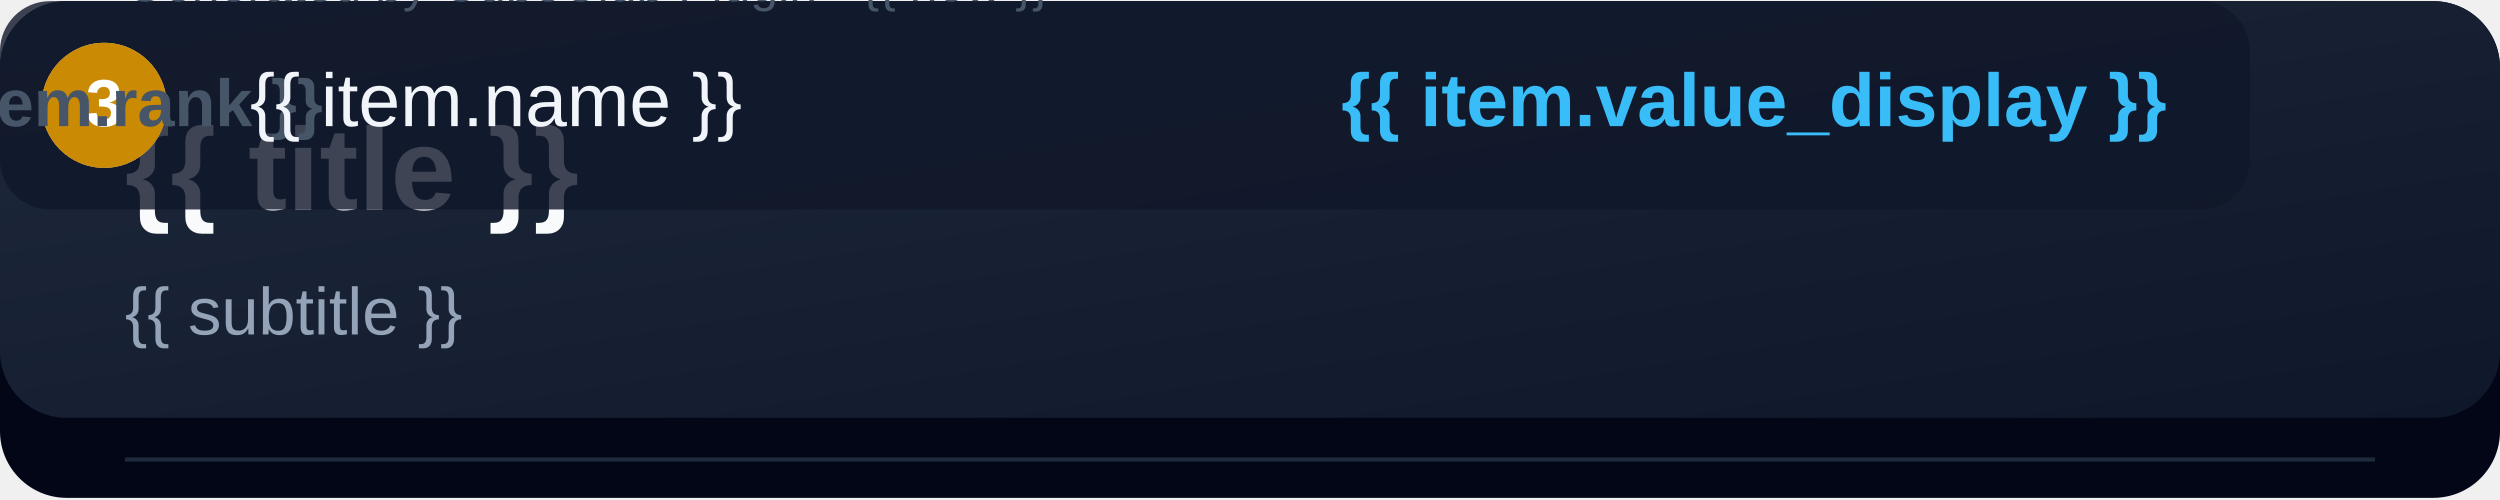
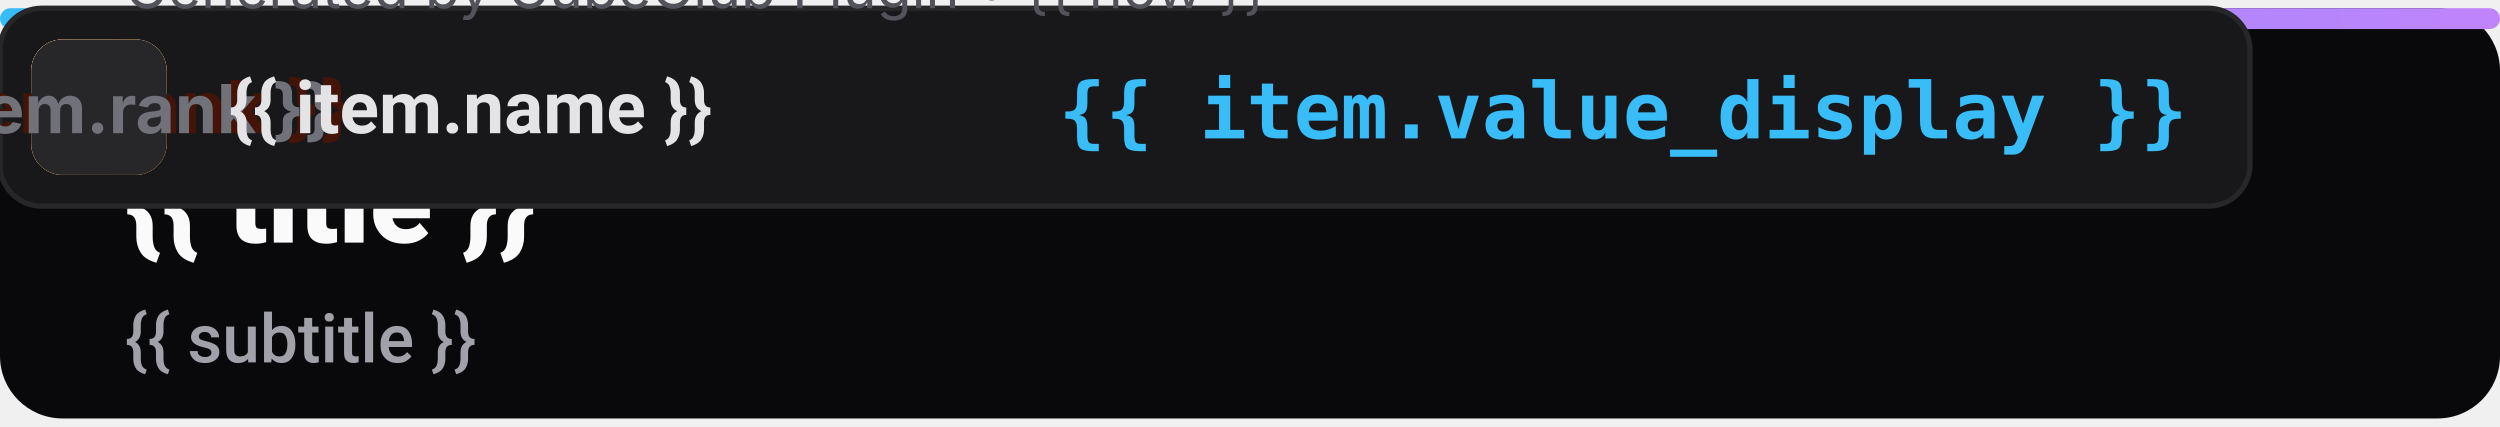
- <svg xmlns="http://www.w3.org/2000/svg" width="600" height="{{ 140 + results|length * 60 }}">
+ <svg xmlns="http://www.w3.org/2000/svg" width="480" height="{{ 130 + results|length * 46 }}" viewBox="0 0 480 {{ 130 + results|length * 46 }}">
  <defs>
-     <linearGradient id="headerGrad" x1="0%" y1="0%" x2="100%" y2="100%">
-       <stop offset="0%" style="stop-color:#1e293b;stop-opacity:1" />
-       <stop offset="100%" style="stop-color:#0f172a;stop-opacity:1" />
+     <linearGradient id="accentGrad" x1="0%" y1="0%" x2="100%" y2="0%">
+       <stop offset="0%" stop-color="#38bdf8" />
+       <stop offset="50%" stop-color="#818cf8" />
+       <stop offset="100%" stop-color="#c084fc" />
    </linearGradient>
-     <filter id="shadow" x="-20%" y="-20%" width="140%" height="140%">
-       <feGaussianBlur in="SourceAlpha" stdDeviation="3" />
-       <feOffset dx="0" dy="2" result="offsetblur" />
-       <feComponentTransfer>
-         <feFuncA type="linear" slope="0.3" />
-       </feComponentTransfer>
-       <feMerge>
-         <feMergeNode />
-         <feMergeNode in="SourceGraphic" />
-       </feMerge>
-     </filter>
+     <linearGradient id="gold" x1="0%" y1="0%" x2="100%" y2="100%">
+       <stop offset="0%" stop-color="#fef08a" />
+       <stop offset="100%" stop-color="#eab308" />
+     </linearGradient>
+     <linearGradient id="silver" x1="0%" y1="0%" x2="100%" y2="100%">
+       <stop offset="0%" stop-color="#f1f5f9" />
+       <stop offset="100%" stop-color="#94a3b8" />
+     </linearGradient>
+     <linearGradient id="bronze" x1="0%" y1="0%" x2="100%" y2="100%">
+       <stop offset="0%" stop-color="#fdba74" />
+       <stop offset="100%" stop-color="#d97706" />
+     </linearGradient>
  </defs>
-   <rect width="100%" height="100%" fill="#020617" rx="16" />
-   <rect width="100%" height="100" fill="url(#headerGrad)" rx="16" />
-   <text x="30" y="50" font-family="Arial, Helvetica, sans-serif" font-size="28" font-weight="bold" fill="#f8fafc">{{ title }}</text>
-   <text x="30" y="80" font-family="Arial, Helvetica, sans-serif" font-size="16" fill="#94a3b8">{{ subtitle }}</text>
-   <line x1="30" y1="110" x2="570" y2="110" stroke="#1e293b" stroke-width="1" />
+   <rect width="100%" height="100%" fill="#09090b" rx="12" />
+   <rect width="100%" height="4" fill="url(#accentGrad)" rx="2" />
+   <text x="24" y="45" font-family="-apple-system, BlinkMacSystemFont, 'Segoe UI', Roboto, sans-serif" font-size="22" font-weight="800" fill="#fafafa">{{ title }}</text>
+   <text x="24" y="68" font-family="-apple-system, BlinkMacSystemFont, 'Segoe UI', Roboto, sans-serif" font-size="13" font-weight="500" fill="#a1a1aa">{{ subtitle }}</text>

  
  {% for item in results %}
-   <g transform="translate(30, {{ 125 + loop.index0 * 60 }})">
-     <rect width="540" height="50" rx="12" fill="#0f172a" fill-opacity="0.8" />
+   
+   <g transform="translate(24, {{ 85 + loop.index0 * 46 }})">
+     <rect width="432" height="38" rx="8" fill="#18181b" stroke="#27272a" stroke-width="1" />
    
    
    {% if item.rank == 1 %}
-       <circle cx="25" cy="25" r="15" fill="#f59e0b" />
-     <text x="25" y="30" font-family="Arial, Helvetica, sans-serif" font-size="16" font-weight="bold" fill="#fff" text-anchor="middle">1</text>
+       <rect x="6" y="6" width="26" height="26" rx="6" fill="url(#gold)" />
+     <text x="19" y="24" font-family="-apple-system, BlinkMacSystemFont, sans-serif" font-size="14" font-weight="bold" fill="#422006" text-anchor="middle">{{ item.rank }}</text>
    {% elif item.rank == 2 %}
-       <circle cx="25" cy="25" r="15" fill="#94a3b8" />
-     <text x="25" y="30" font-family="Arial, Helvetica, sans-serif" font-size="16" font-weight="bold" fill="#fff" text-anchor="middle">2</text>
+       <rect x="6" y="6" width="26" height="26" rx="6" fill="url(#silver)" />
+     <text x="19" y="24" font-family="-apple-system, BlinkMacSystemFont, sans-serif" font-size="14" font-weight="bold" fill="#0f172a" text-anchor="middle">{{ item.rank }}</text>
    {% elif item.rank == 3 %}
-       <circle cx="25" cy="25" r="15" fill="#ca8a04" />
-     <text x="25" y="30" font-family="Arial, Helvetica, sans-serif" font-size="16" font-weight="bold" fill="#fff" text-anchor="middle">3</text>
+       <rect x="6" y="6" width="26" height="26" rx="6" fill="url(#bronze)" />
+     <text x="19" y="24" font-family="-apple-system, BlinkMacSystemFont, sans-serif" font-size="14" font-weight="bold" fill="#431407" text-anchor="middle">{{ item.rank }}</text>
    {% else %}
-       <text x="25" y="30" font-family="Arial, Helvetica, sans-serif" font-size="16" font-weight="bold" fill="#475569" text-anchor="middle">{{ item.rank }}</text>
+       
+       <rect x="6" y="6" width="26" height="26" rx="6" fill="#27272a" />
+     <text x="19" y="24" font-family="-apple-system, BlinkMacSystemFont, sans-serif" font-size="13" font-weight="bold" fill="#71717a" text-anchor="middle">{{ item.rank }}</text>
    {% endif %}

    
-     <text x="60" y="30" font-family="Arial, Helvetica, sans-serif" font-size="18" font-weight="500" fill="#f1f5f9">{{ item.name }}</text>
-     <text x="520" y="30" font-family="Arial, Helvetica, sans-serif" font-size="18" font-weight="bold" fill="#38bdf8" text-anchor="end">{{ item.value_display }}</text>
+     <text x="44" y="24" font-family="-apple-system, BlinkMacSystemFont, 'Segoe UI', Roboto, sans-serif" font-size="14" font-weight="600" fill="#e4e4e7">{{ item.name }}</text>
+     <text x="420" y="25" font-family="ui-monospace, SFMono-Regular, Menlo, Monaco, Consolas, monospace" font-size="15" font-weight="bold" fill="#38bdf8" text-anchor="end">{{ item.value_display }}</text>
  </g>
  {% endfor %}

  
-   <text x="30" y="{{ 140 + results|length * 60 - 20 }}" font-family="Arial, Helvetica, sans-serif" font-size="12" fill="#475569">Generated by CubeClub Plugin • {{ now }}</text>
+   <text x="24" y="{{ 130 + results|length * 46 - 16 }}" font-family="-apple-system, BlinkMacSystemFont, sans-serif" font-size="11" fill="#52525b">Generated by CubeClub Plugin • {{ now }}</text>
</svg>
